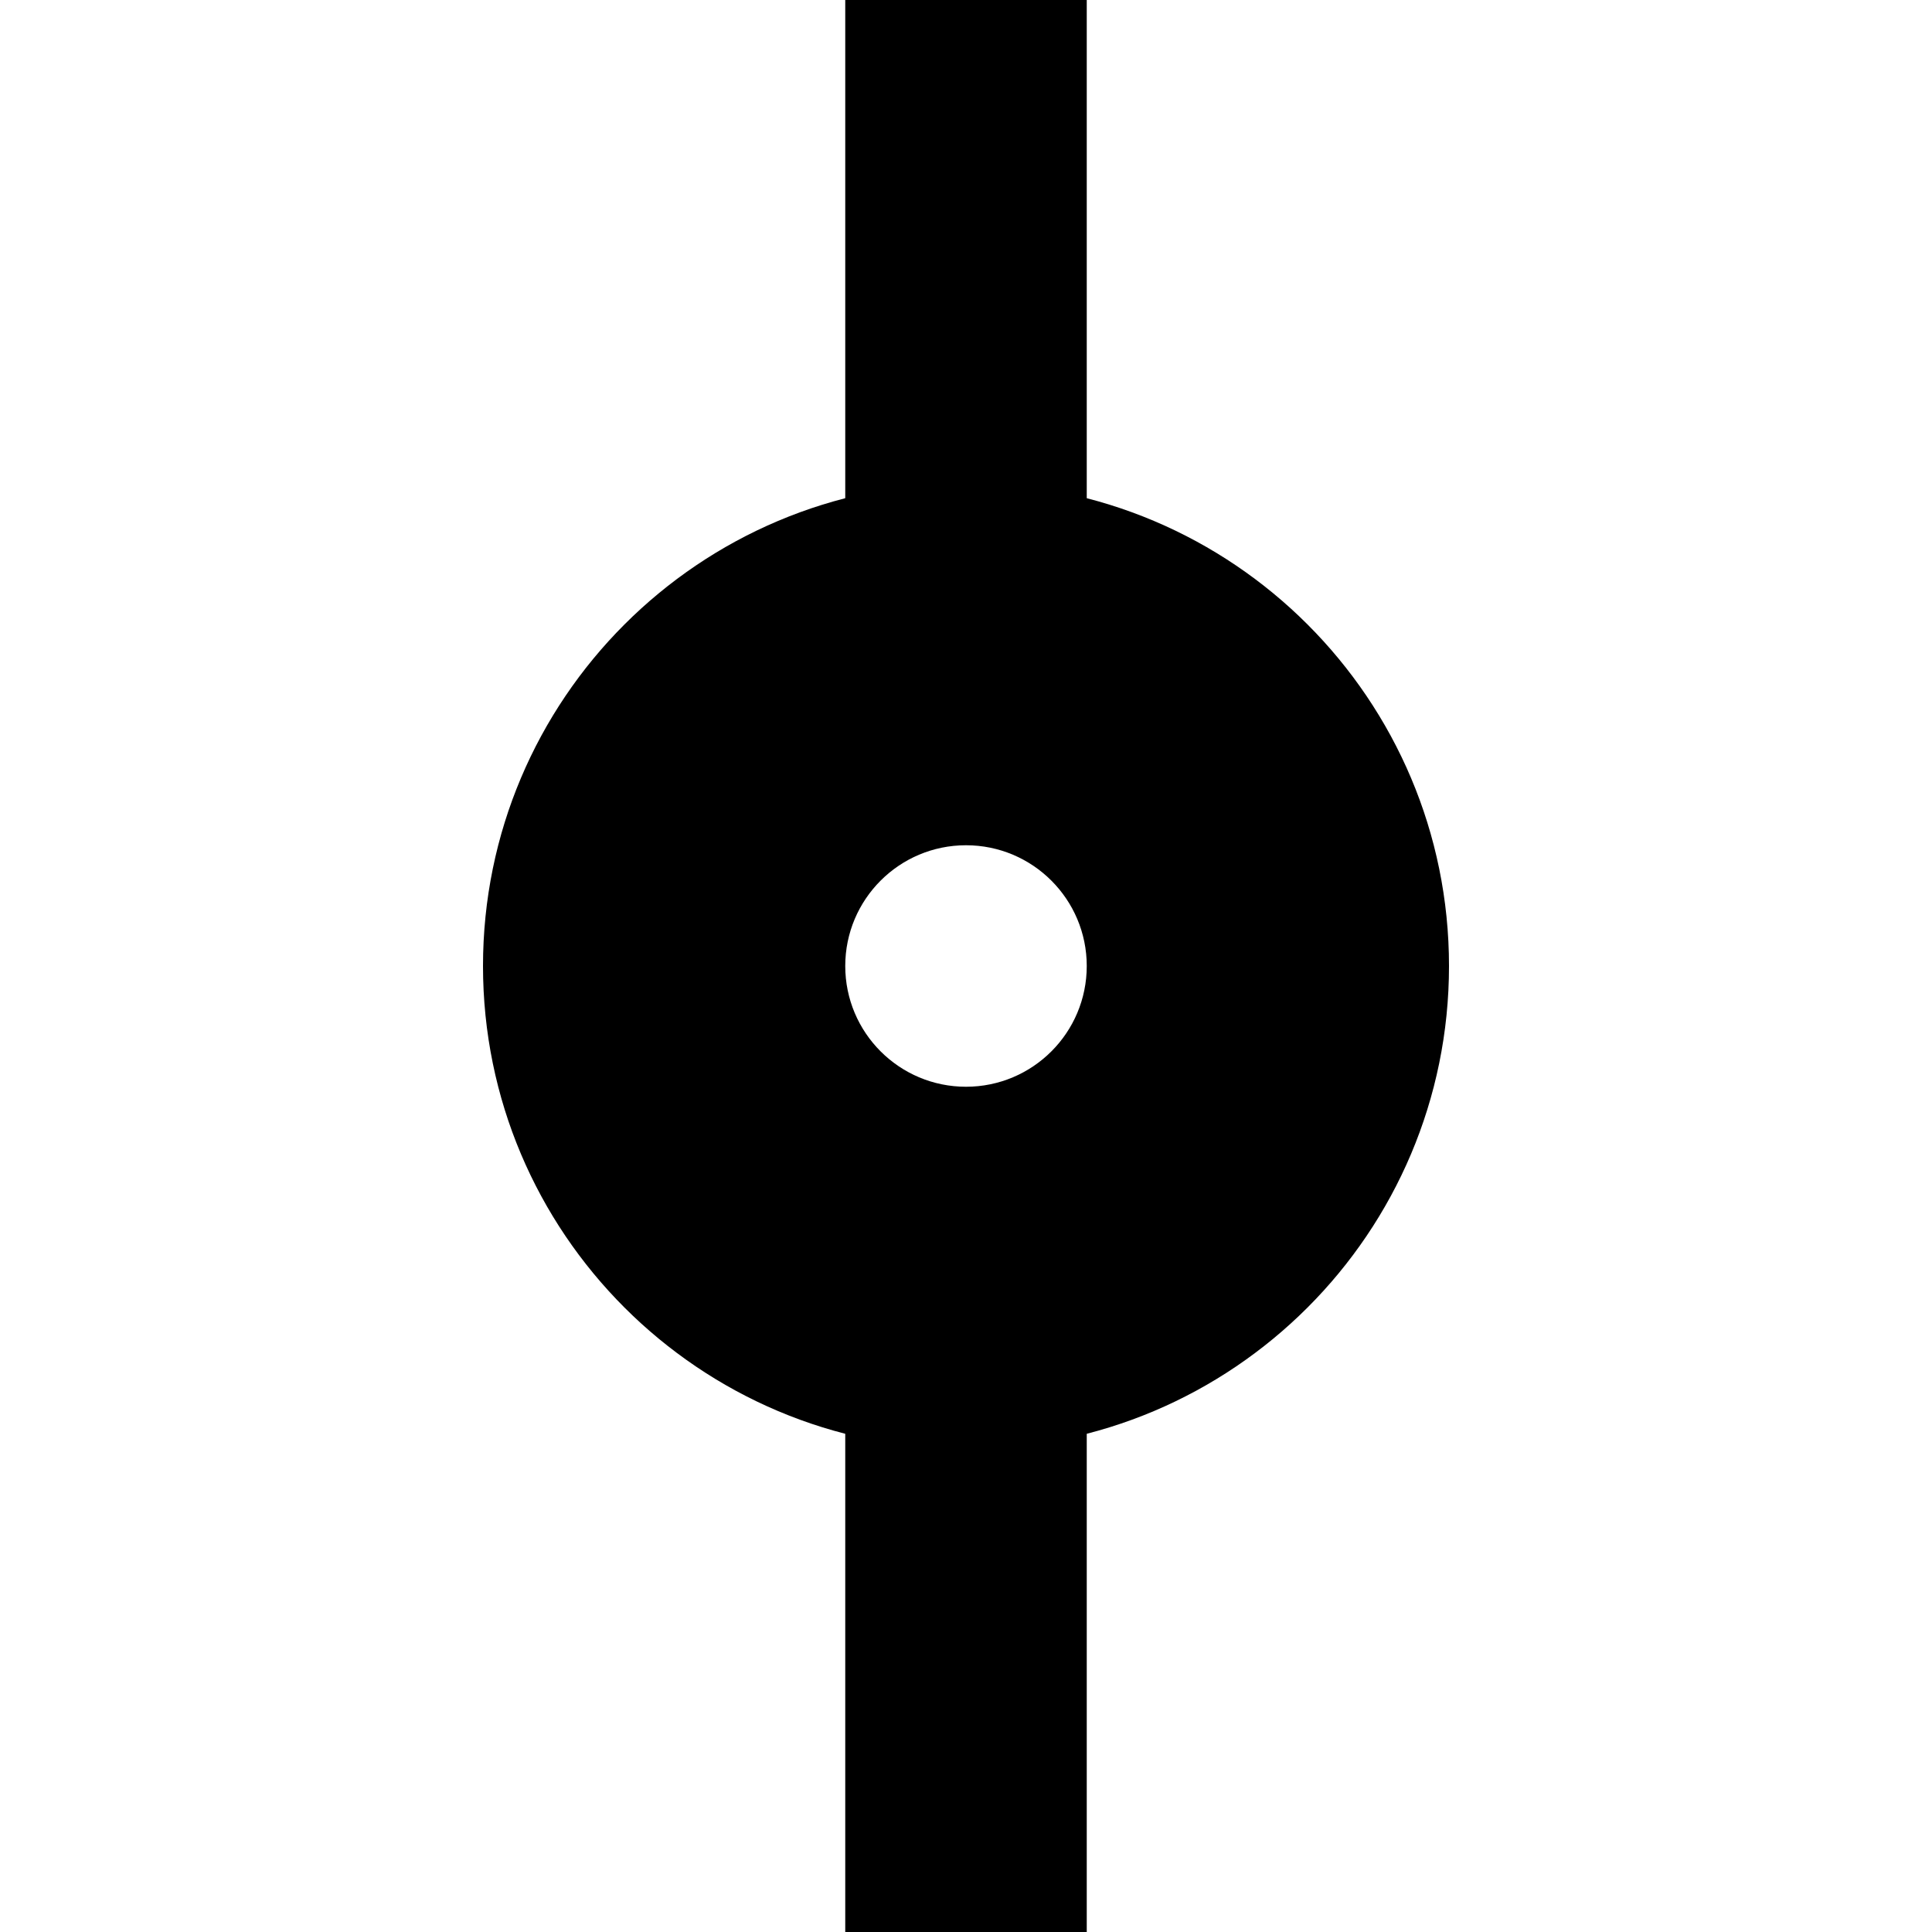
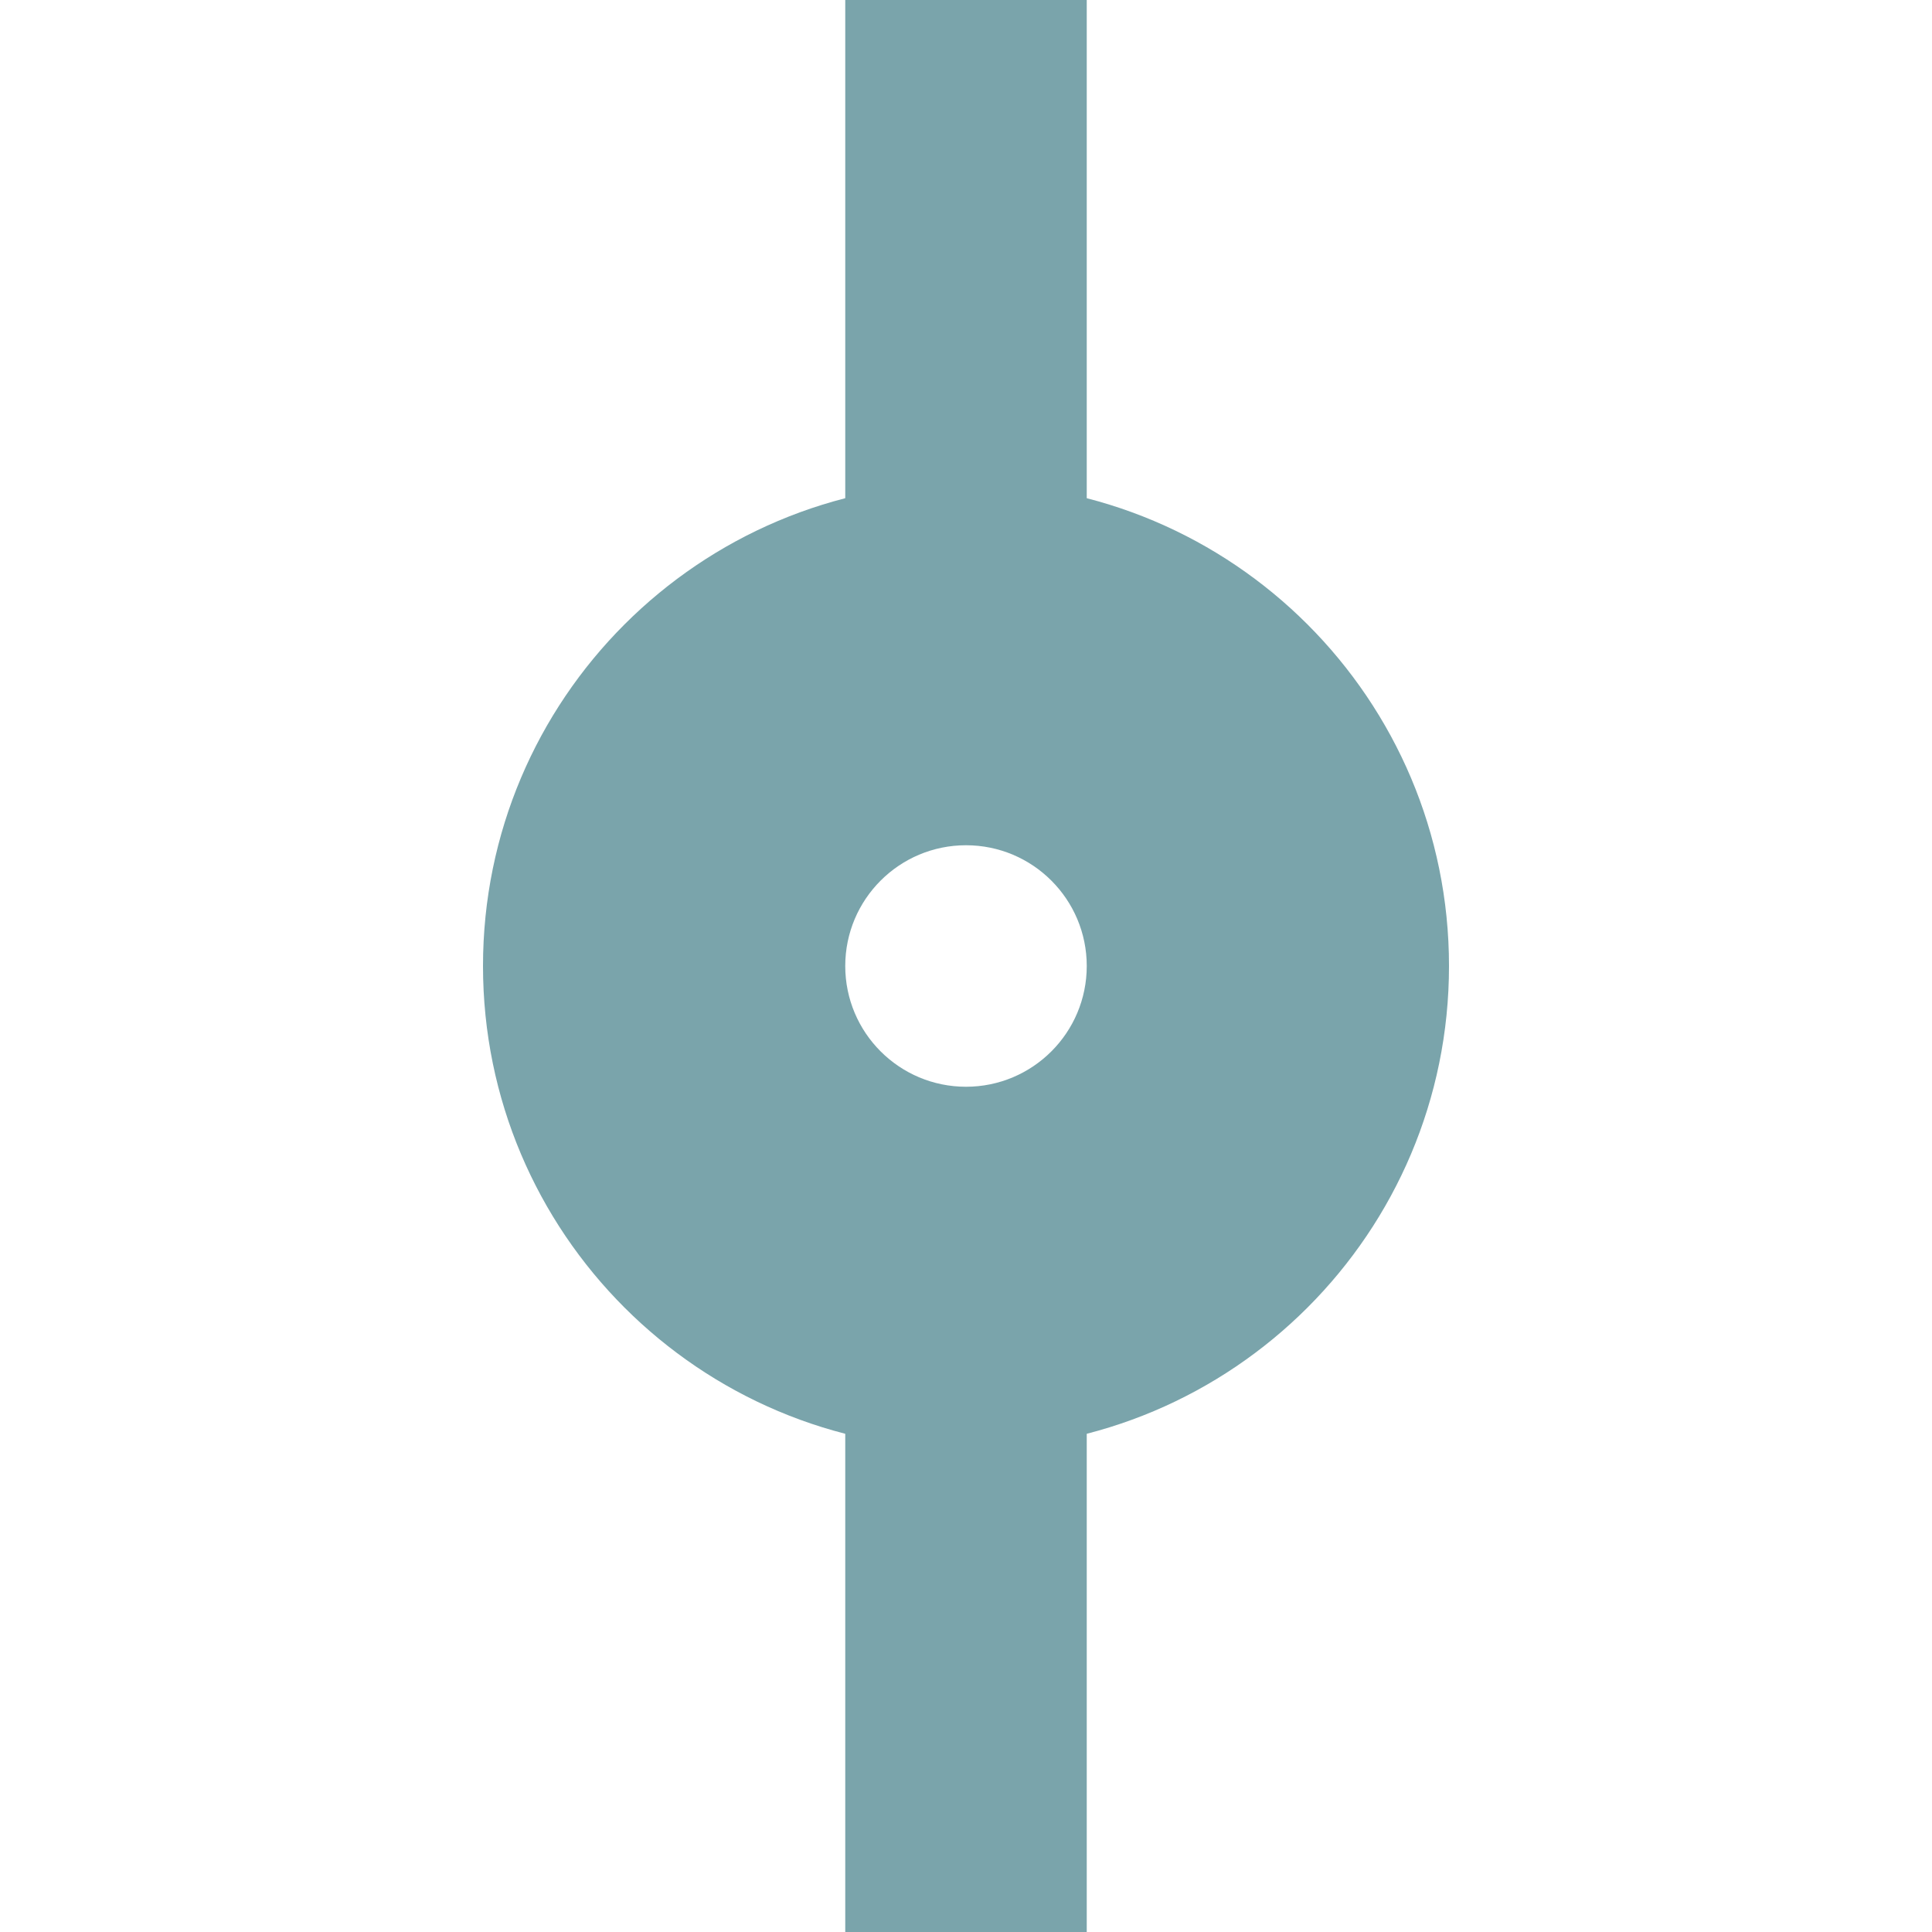
<svg xmlns="http://www.w3.org/2000/svg" width="64px" height="64px" id="svg2982" version="1.1">
+   <style>
+     .color {
+       fill: #7aa4ab;
+     }
+   </style>
  <defs id="defs2984" />
  <g id="layer1">
-     <path style="fill:#000000;fill-opacity:1" d="M 32 16 C 23.163 16 16 23.163 16 32 C 16 40.837 23.163 48 32 48 C 40.837 48 48 40.837 48 32 C 48 23.163 40.837 16 32 16 z M 32 28 C 34.209 28 36 29.791 36 32 C 36 34.209 34.209 36 32 36 C 29.791 36 28 34.209 28 32 C 28 29.791 29.791 28 32 28 z " id="path3766" />
-     <rect style="fill:#000000;fill-opacity:1" id="rect3768" width="8" height="20" x="28" y="0" />
-     <rect style="fill:#000000;fill-opacity:1" id="rect3770" width="8" height="20" x="28" y="44" />
+     <path class="color" style="fill-opacity:1" d="M 32 16 C 23.163 16 16 23.163 16 32 C 16 40.837 23.163 48 32 48 C 40.837 48 48 40.837 48 32 C 48 23.163 40.837 16 32 16 z M 32 28 C 34.209 28 36 29.791 36 32 C 36 34.209 34.209 36 32 36 C 29.791 36 28 34.209 28 32 C 28 29.791 29.791 28 32 28 z " id="path3766" />
+     <rect class="color" style="fill-opacity:1" id="rect3768" width="8" height="20" x="28" y="0" />
+     <rect class="color" style="fill-opacity:1" id="rect3770" width="8" height="20" x="28" y="44" />
  </g>
</svg>
